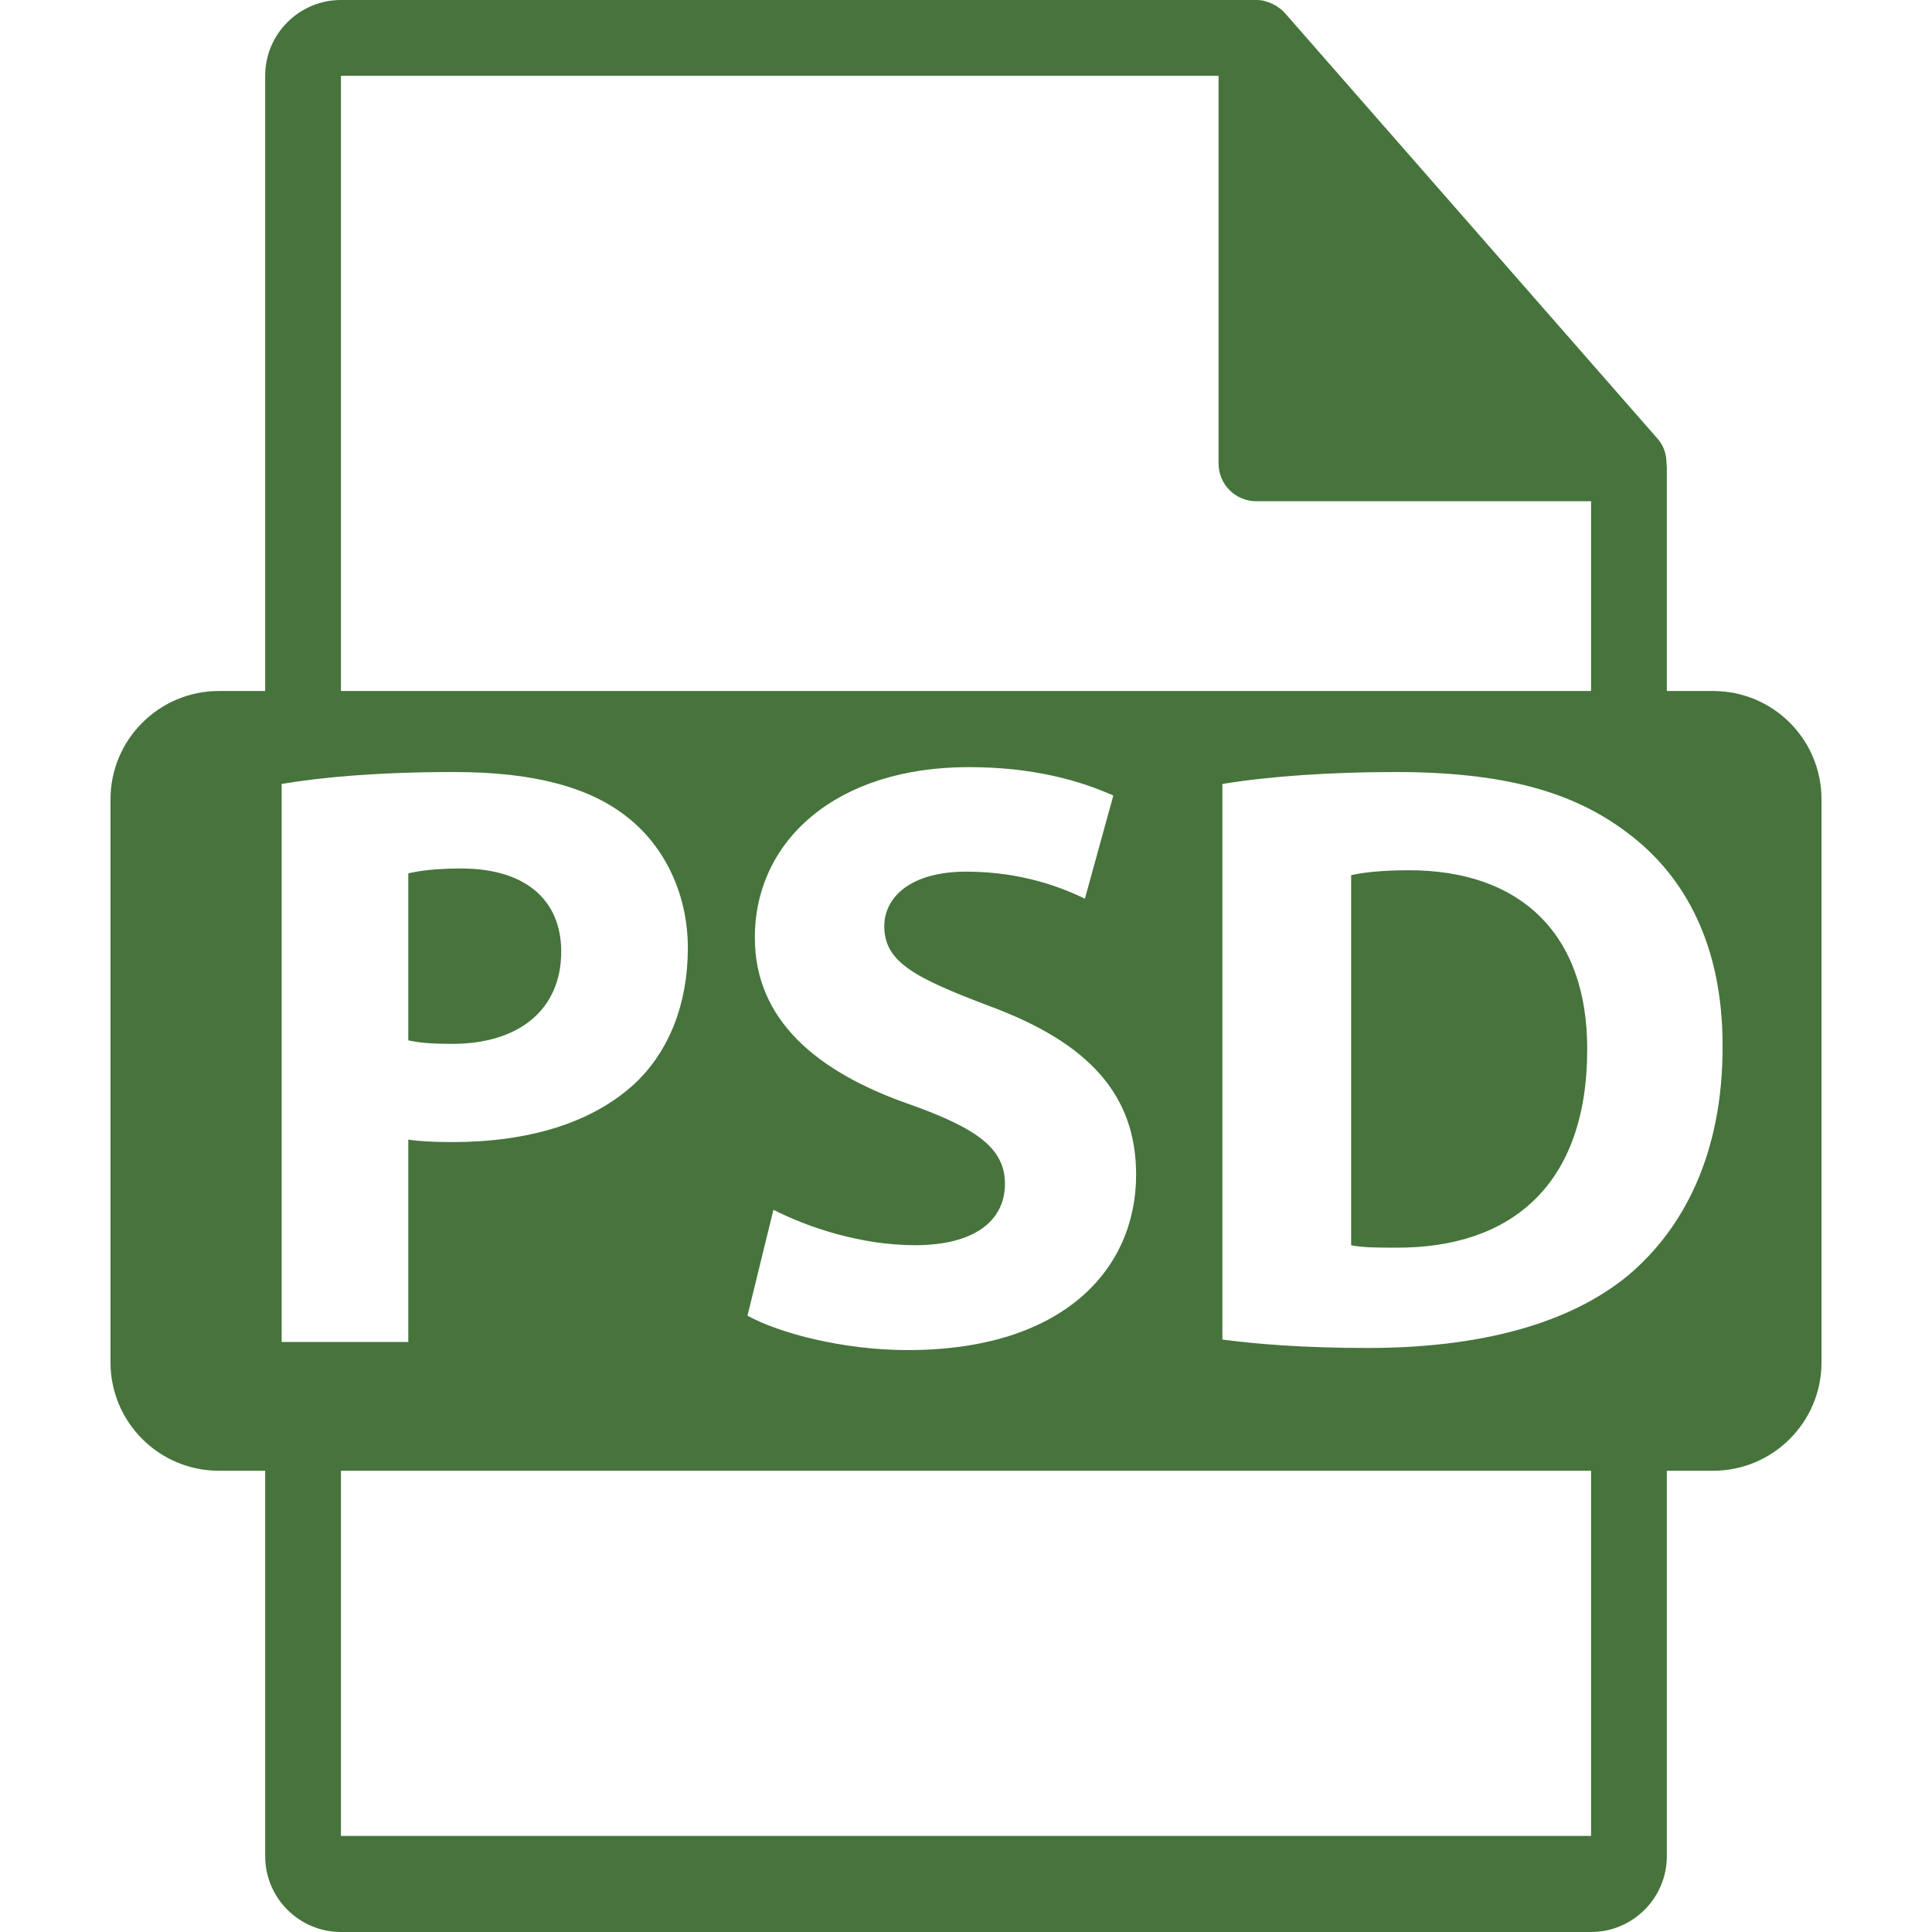
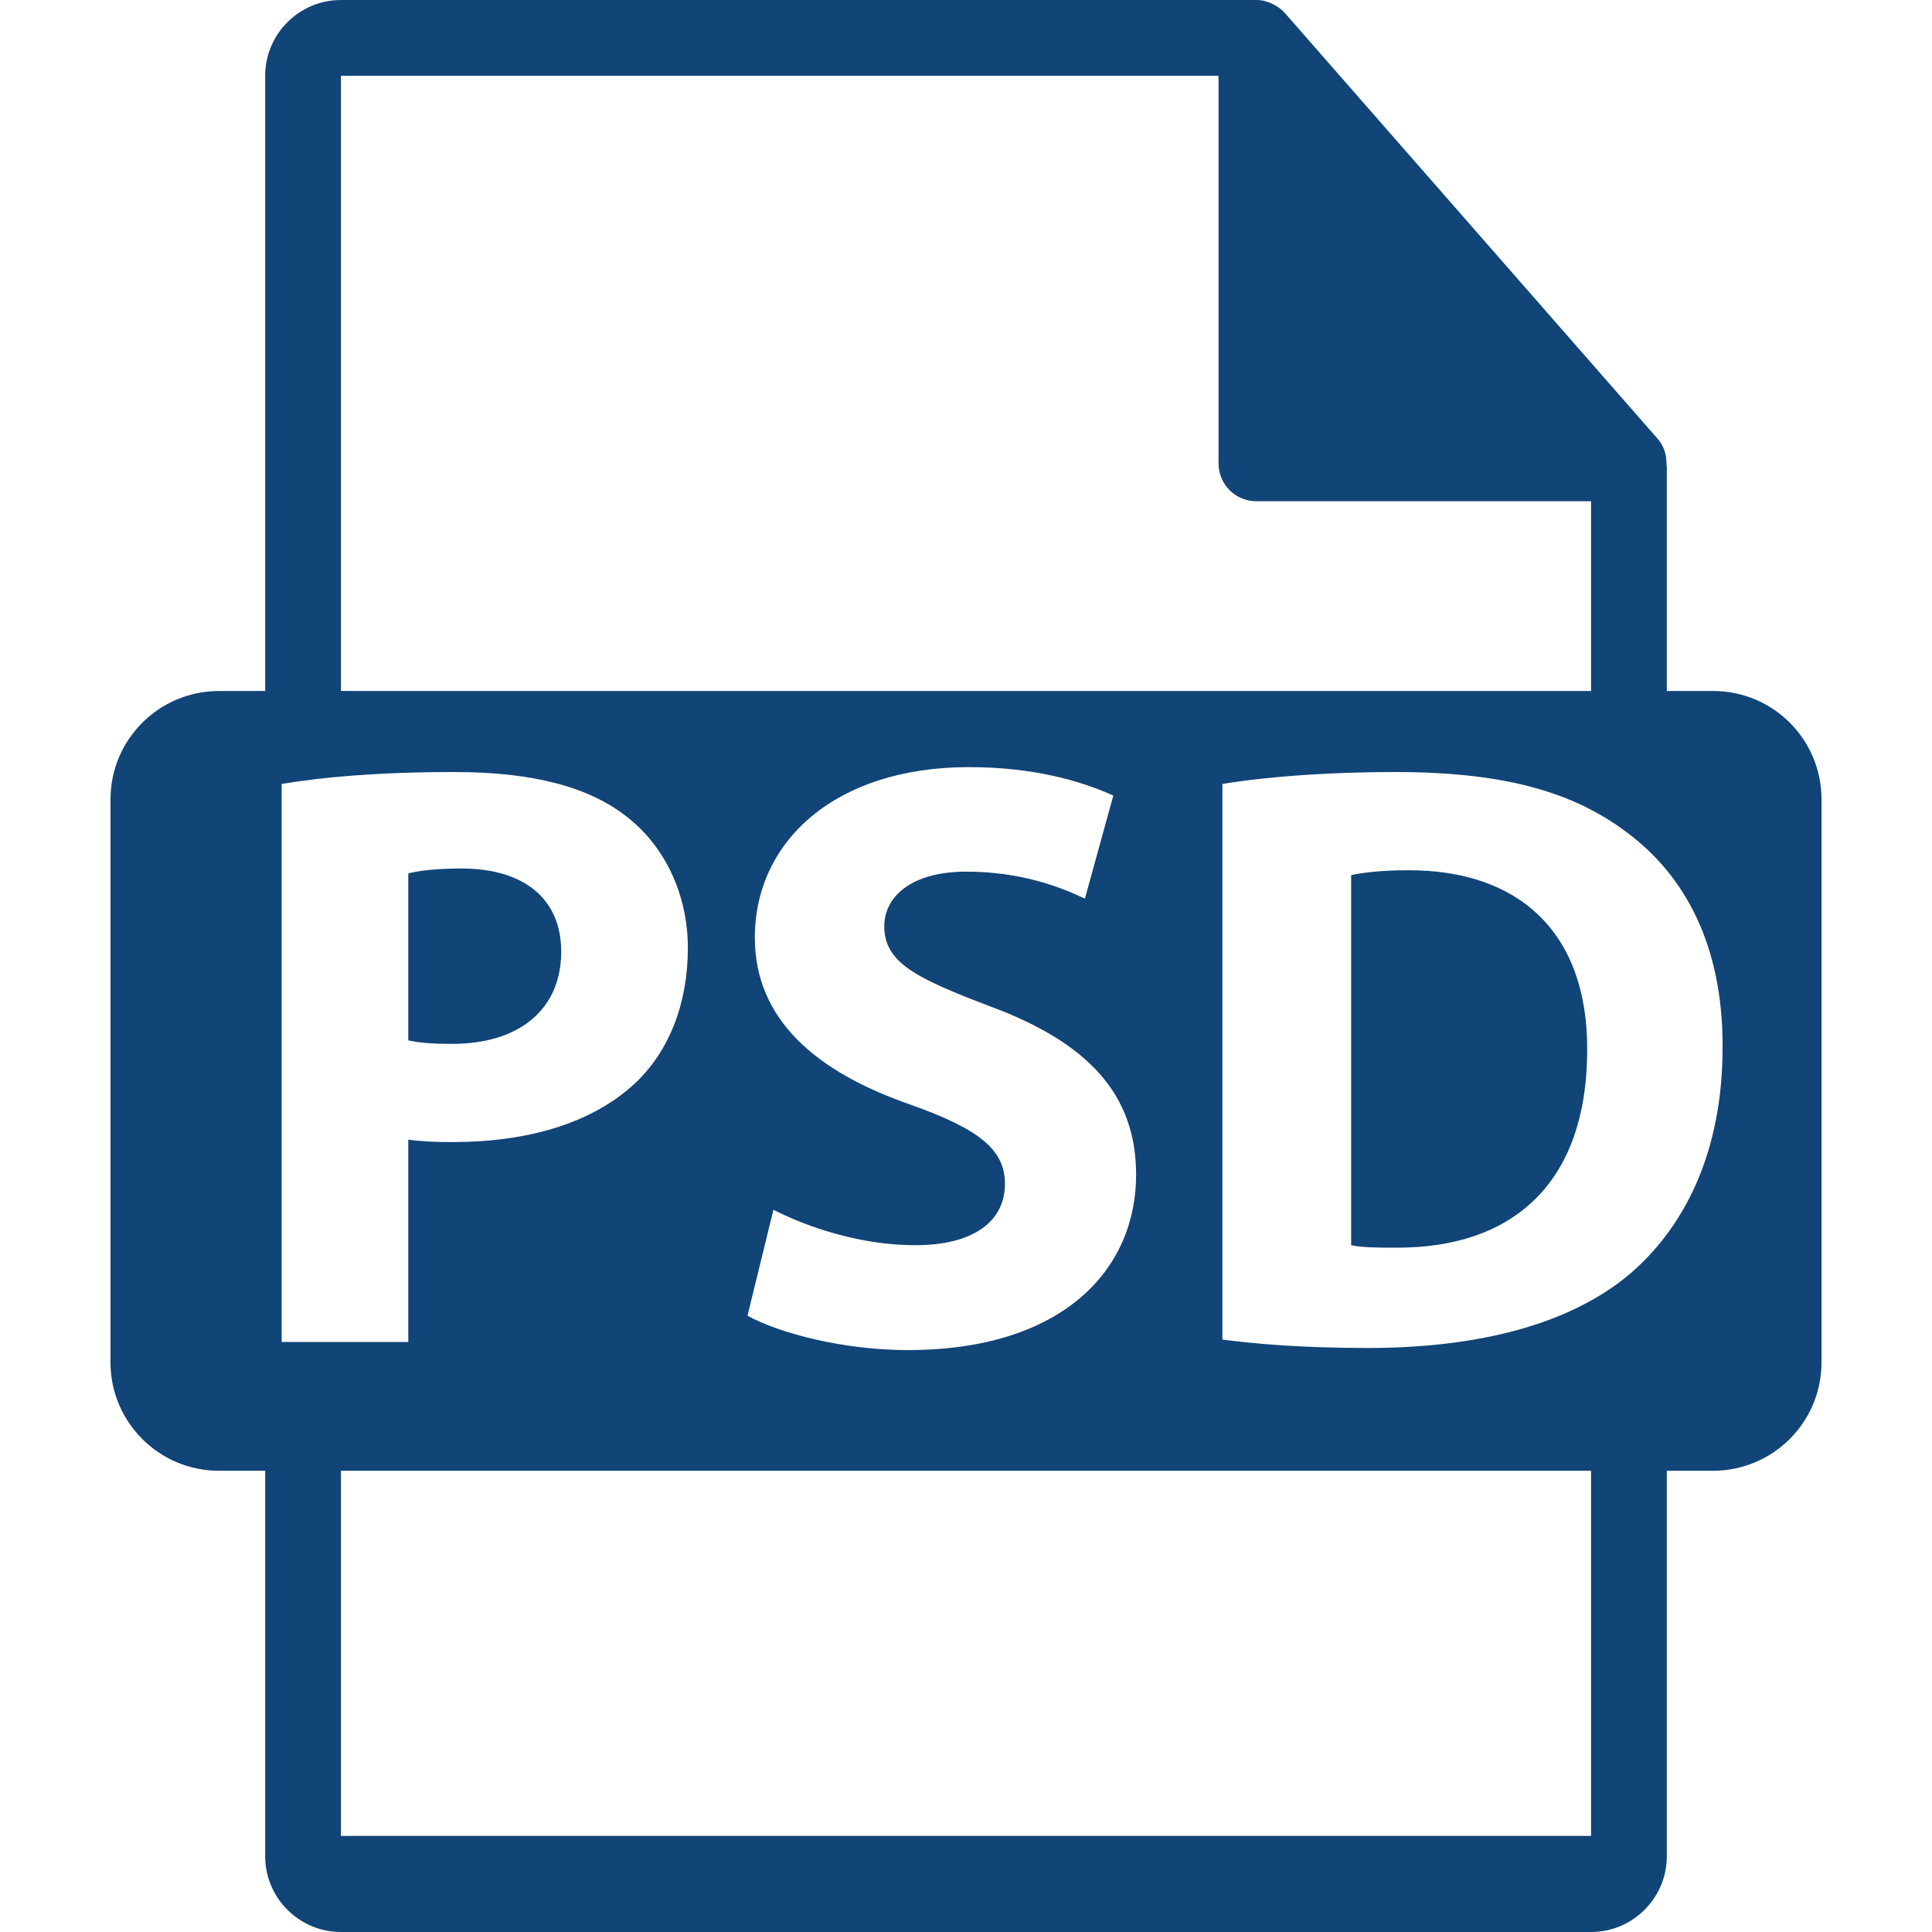
<svg xmlns="http://www.w3.org/2000/svg" version="1.1" id="Capa_1" x="0px" y="0px" viewBox="0 0 550.8 550.8" style="enable-background:new 0 0 550.8 550.8;" xml:space="preserve">
  <style type="text/css">
- 	.st0{fill:#46743C;}
+ 	.st0{fill:#147;}
</style>
  <g>
    <path class="st0" d="M488.4,197h-13.2v-63.8c0-0.4-0.1-0.8-0.1-1.2c0-2.5-0.8-5-2.6-7L366.3,3.7c0,0-0.1,0-0.1-0.1   c-0.6-0.7-1.4-1.3-2.2-1.8c-0.2-0.2-0.5-0.3-0.7-0.4c-0.7-0.4-1.4-0.7-2.1-0.9c-0.2-0.1-0.4-0.1-0.6-0.2C359.9,0.1,359,0,358.2,0   h-261C85.3,0,75.6,9.7,75.6,21.6V197H62.4c-17,0-30.9,13.8-30.9,30.9v160.5c0,17,13.8,30.9,30.9,30.9h13.2v109.9   c0,11.9,9.7,21.6,21.6,21.6h356.4c11.9,0,21.6-9.7,21.6-21.6V419.3h13.2c17,0,30.9-13.8,30.9-30.9V227.9   C519.3,210.8,505.5,197,488.4,197z M97.2,21.6h250.2v110.5c0,6,4.8,10.8,10.8,10.8h95.4V197H97.2V21.6z M259.5,314.9   c-26.8-9.3-44.3-24.2-44.3-47.6c0-27.5,23-48.6,61-48.6c18.2,0,31.6,3.8,41.2,8.1l-8.1,29.4c-6.5-3.1-17.9-7.7-33.8-7.7   c-15.8,0-23.4,7.2-23.4,15.6c0,10.3,9.1,14.8,29.9,22.7c28.5,10.5,41.9,25.4,41.9,48.1c0,27-20.8,50-65.1,50   c-18.4,0-36.6-4.8-45.7-9.8l7.4-30.2c9.8,5,24.9,10.1,40.4,10.1c16.8,0,25.6-6.9,25.6-17.5C286.5,327.6,278.9,321.8,259.5,314.9z    M80.3,382.6V223.5c11.3-1.9,27.1-3.4,49.3-3.4c22.5,0,38.5,4.3,49.3,12.9c10.3,8.1,17.2,21.5,17.2,37.3c0,15.8-5.3,29.2-14.8,38.3   c-12.4,11.7-30.9,17-52.4,17c-4.8,0-9.1-0.2-12.5-0.7v57.7H80.3L80.3,382.6z M453.6,523.4H97.2V419.3h356.4L453.6,523.4   L453.6,523.4z M464.3,363.5c-17,14.1-42.8,20.8-74.4,20.8c-18.9,0-32.3-1.2-41.4-2.4V223.5c13.4-2.2,30.9-3.4,49.3-3.4   c30.6,0,50.5,5.5,66,17.2c16.7,12.4,27.3,32.3,27.3,60.8C491.2,329,479.9,350.3,464.3,363.5z" />
    <path class="st0" d="M401.7,248.1c-8.1,0-13.4,0.7-16.5,1.4v105.5c3.1,0.7,8.1,0.7,12.7,0.7c33,0.2,54.6-18,54.6-56.5   C452.6,265.8,433,248.1,401.7,248.1z" />
    <path class="st0" d="M160,271.3c0-14.8-10.3-23.7-28.5-23.7c-7.4,0-12.4,0.7-15.1,1.4v47.6c3.1,0.7,6.9,1,12.2,1   C148,297.7,160,287.8,160,271.3z" />
  </g>
</svg>
